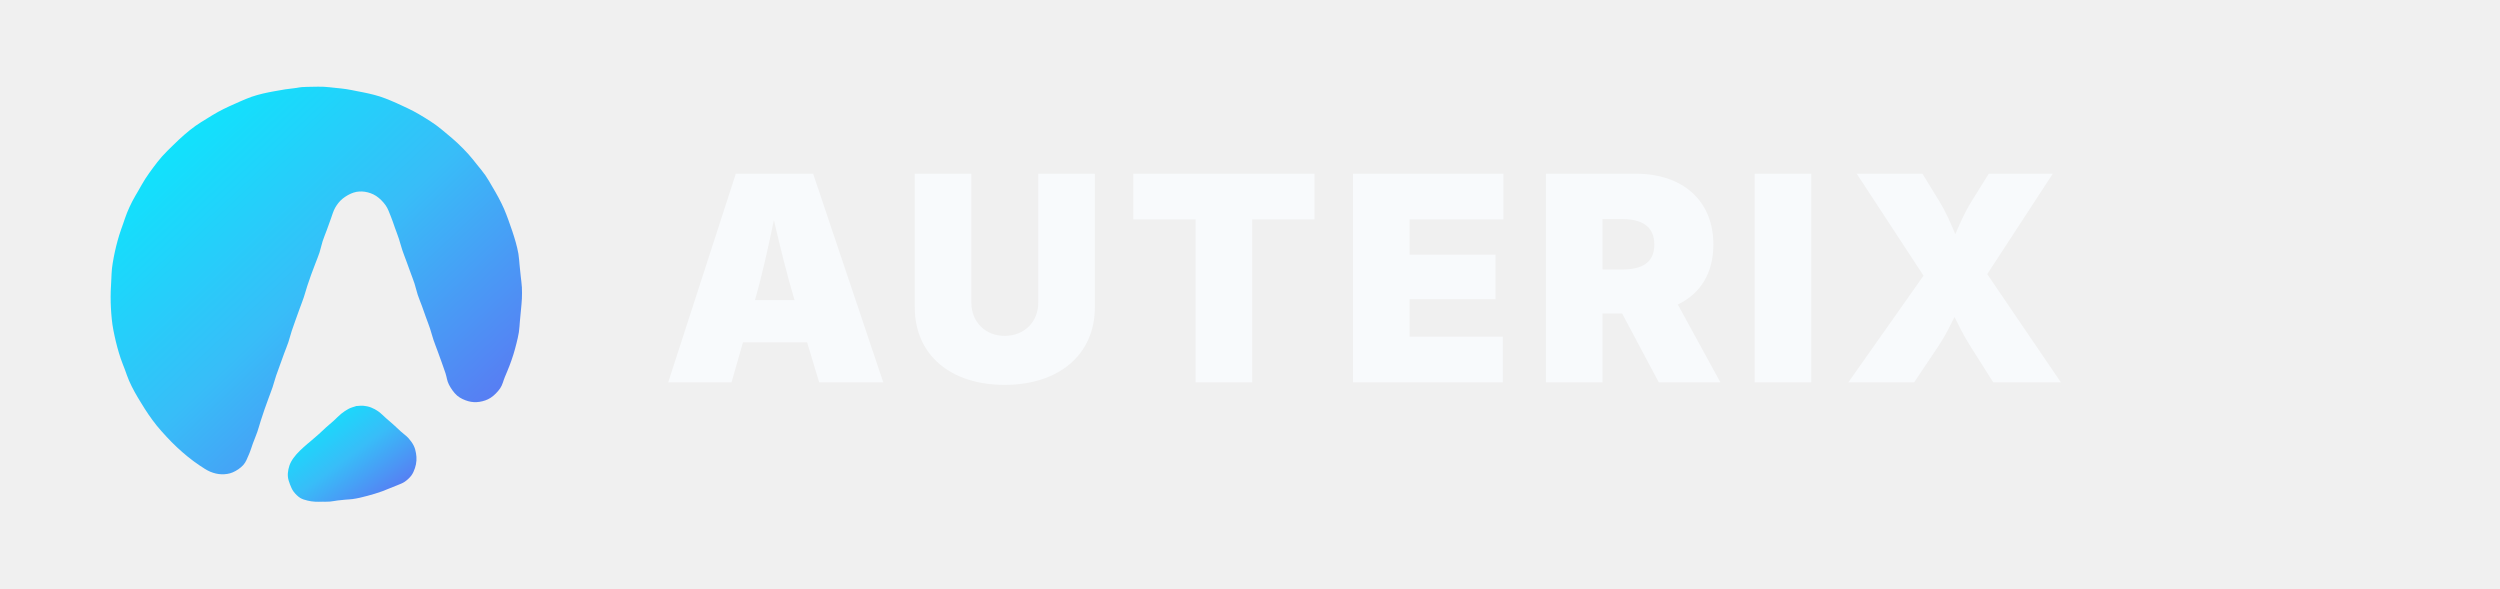
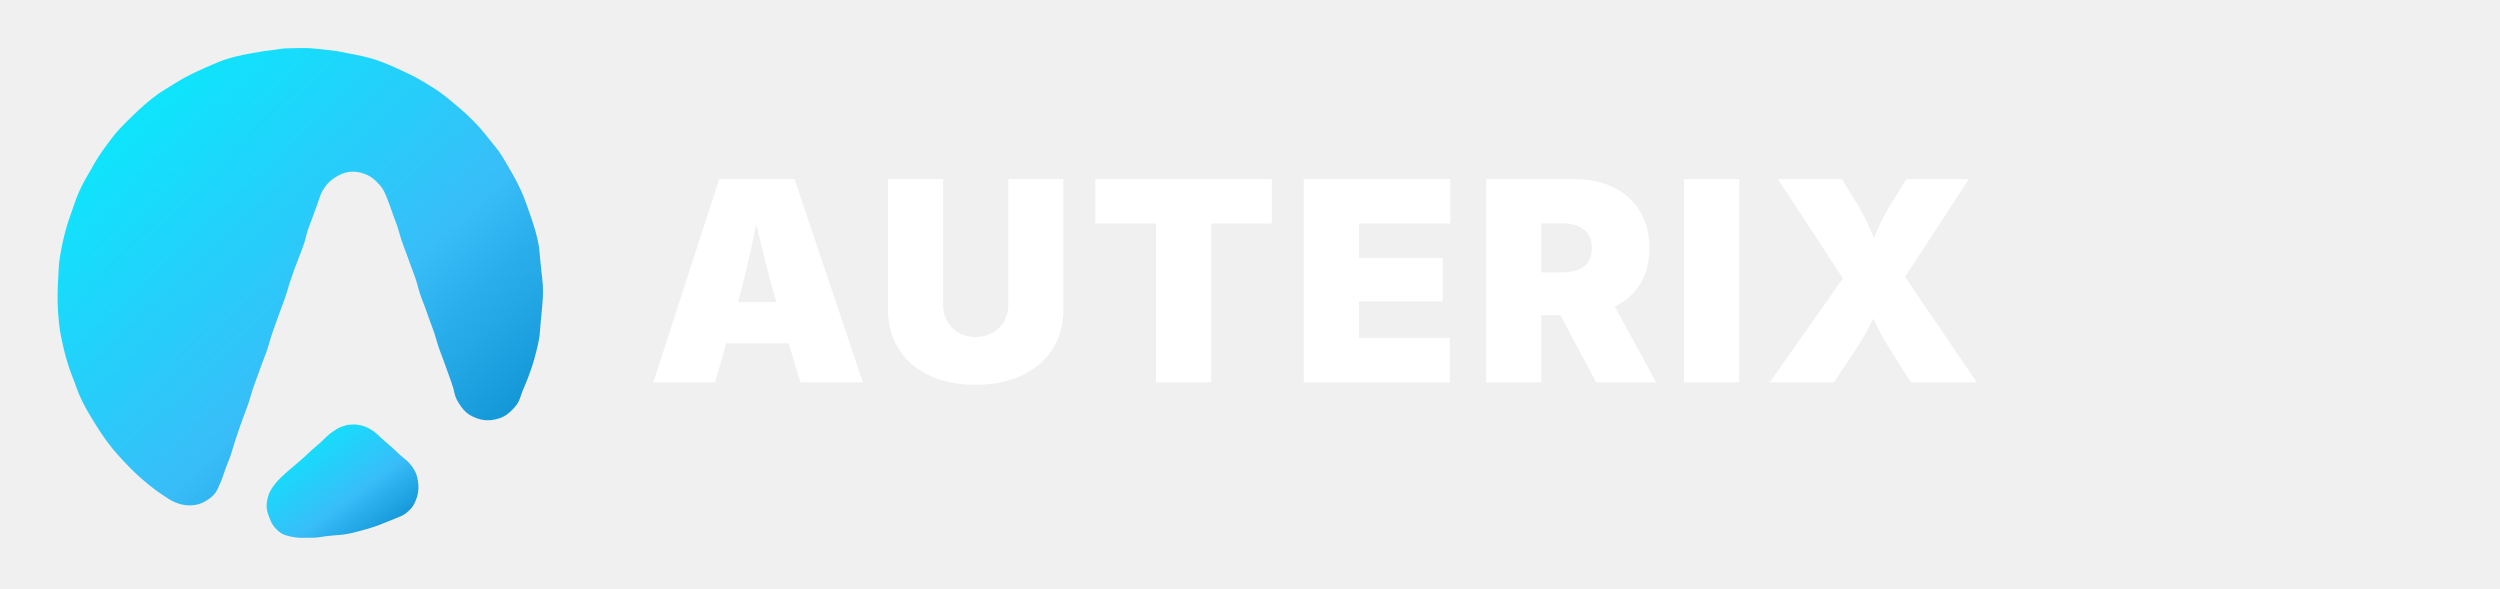
<svg xmlns="http://www.w3.org/2000/svg" viewBox="0 0 680 160" fill="none">
  <defs>
    <linearGradient id="logoLockupGrad" x1="0%" y1="0%" x2="100%" y2="100%">
      <stop offset="0%" stop-color="#00f2fe" />
-       <stop offset="50%" stop-color="#38bdf8" />
-       <stop offset="100%" stop-color="#6366f1" />
+       <stop offset="60%" stop-color="#38bdf8" />
+       <stop offset="100%" stop-color="#0284c7" />
    </linearGradient>
  </defs>
-   <g transform="translate(10, 4) scale(0.297)">
-     <path d="M 242.78 66.30 C 245.26 66.13, 249.23 66.05, 252.58 66.00 C 255.92 65.95, 259.42 65.84, 262.85 66.00 C 266.27 66.16, 269.69 66.62, 273.12 66.97 C 276.54 67.33, 279.96 67.62, 283.39 68.14 C 286.81 68.66, 290.23 69.42, 293.66 70.09 C 297.08 70.76, 300.50 71.35, 303.93 72.16 C 307.35 72.96, 310.77 73.80, 314.20 74.90 C 317.62 76.01, 321.05 77.36, 324.47 78.78 C 327.89 80.19, 331.32 81.79, 334.74 83.38 C 338.16 84.98, 341.59 86.53, 345.01 88.35 C 348.43 90.17, 351.86 92.19, 355.28 94.30 C 358.70 96.42, 362.13 98.54, 365.55 101.04 C 368.97 103.54, 372.51 106.54, 375.82 109.31 C 379.13 112.08, 382.19 114.60, 385.43 117.66 C 388.66 120.71, 392.24 124.33, 395.22 127.62 C 398.20 130.91, 400.69 134.18, 403.28 137.41 C 405.88 140.65, 408.51 143.71, 410.81 147.02 C 413.11 150.33, 415.05 153.87, 417.07 157.29 C 419.09 160.71, 421.11 164.14, 422.92 167.56 C 424.74 170.98, 426.45 174.41, 427.95 177.83 C 429.46 181.26, 430.69 184.68, 431.96 188.10 C 433.23 191.53, 434.42 194.95, 435.55 198.37 C 436.67 201.80, 437.79 205.22, 438.72 208.64 C 439.64 212.07, 440.52 215.49, 441.09 218.91 C 441.67 222.34, 441.82 225.76, 442.17 229.18 C 442.53 232.61, 442.87 236.03, 443.22 239.45 C 443.58 242.88, 444.11 246.30, 444.29 249.72 C 444.47 253.15, 444.43 256.57, 444.29 259.99 C 444.15 263.42, 443.75 266.84, 443.45 270.26 C 443.15 273.69, 442.80 277.11, 442.48 280.53 C 442.16 283.96, 442.06 287.38, 441.53 290.80 C 441.00 294.23, 440.14 297.65, 439.30 301.08 C 438.45 304.50, 437.53 307.92, 436.46 311.35 C 435.39 314.77, 434.18 318.19, 432.88 321.62 C 431.58 325.04, 430.07 328.46, 428.65 331.89 C 427.24 335.31, 426.54 339.01, 424.39 342.16 C 422.24 345.31, 418.91 348.72, 415.76 350.78 C 412.61 352.85, 408.91 354.01, 405.49 354.54 C 402.07 355.07, 398.64 354.92, 395.22 353.97 C 391.80 353.01, 387.91 351.35, 384.95 348.81 C 381.99 346.27, 379.23 342.12, 377.46 338.73 C 375.70 335.34, 375.49 331.89, 374.37 328.46 C 373.26 325.04, 372.00 321.62, 370.78 318.19 C 369.56 314.77, 368.30 311.35, 367.05 307.92 C 365.80 304.50, 364.42 301.08, 363.27 297.65 C 362.12 294.23, 361.29 290.80, 360.15 287.38 C 359.01 283.96, 357.65 280.53, 356.42 277.11 C 355.19 273.69, 354.02 270.26, 352.77 266.84 C 351.52 263.42, 350.04 259.99, 348.91 256.57 C 347.78 253.15, 347.09 249.72, 345.98 246.30 C 344.87 242.88, 343.49 239.45, 342.25 236.03 C 341.01 232.61, 339.77 229.18, 338.52 225.76 C 337.27 222.34, 335.88 218.91, 334.74 215.49 C 333.59 212.07, 332.78 208.64, 331.65 205.22 C 330.52 201.80, 329.18 198.37, 327.94 194.95 C 326.71 191.53, 325.67 188.10, 324.24 184.68 C 322.82 181.26, 321.65 177.53, 319.40 174.41 C 317.16 171.29, 313.92 168.01, 310.77 165.97 C 307.63 163.93, 303.93 162.67, 300.50 162.16 C 297.08 161.65, 293.64 161.82, 290.23 162.89 C 286.82 163.95, 282.86 166.24, 280.04 168.54 C 277.22 170.85, 275.10 173.65, 273.32 176.72 C 271.53 179.79, 270.59 183.54, 269.31 186.96 C 268.02 190.38, 266.86 193.81, 265.61 197.23 C 264.35 200.65, 262.89 204.08, 261.78 207.50 C 260.67 210.92, 260.06 214.35, 258.95 217.77 C 257.83 221.20, 256.37 224.62, 255.08 228.04 C 253.79 231.47, 252.44 234.89, 251.21 238.31 C 249.98 241.74, 248.79 245.16, 247.68 248.58 C 246.57 252.01, 245.69 255.43, 244.54 258.85 C 243.39 262.28, 242.02 265.70, 240.78 269.12 C 239.54 272.55, 238.29 275.97, 237.08 279.39 C 235.86 282.82, 234.59 286.24, 233.48 289.66 C 232.37 293.09, 231.57 296.51, 230.42 299.93 C 229.26 303.36, 227.82 306.78, 226.56 310.20 C 225.29 313.63, 224.09 317.05, 222.85 320.47 C 221.62 323.90, 220.29 327.32, 219.15 330.74 C 218.01 334.17, 217.16 337.59, 216.01 341.02 C 214.86 344.44, 213.49 347.86, 212.25 351.29 C 211.01 354.71, 209.73 358.13, 208.55 361.56 C 207.36 364.98, 206.23 368.40, 205.14 371.83 C 204.05 375.25, 203.17 378.67, 201.98 382.10 C 200.79 385.52, 199.30 388.94, 198.03 392.37 C 196.75 395.79, 195.81 399.30, 194.33 402.64 C 192.85 405.98, 191.61 409.66, 189.14 412.40 C 186.68 415.15, 182.86 417.69, 179.54 419.11 C 176.23 420.52, 172.70 420.98, 169.27 420.89 C 165.85 420.81, 162.43 419.98, 159.00 418.59 C 155.58 417.19, 152.16 414.80, 148.73 412.52 C 145.31 410.24, 141.89 407.68, 138.46 404.92 C 135.04 402.16, 131.44 399.00, 128.19 395.96 C 124.95 392.92, 122.03 389.92, 118.99 386.66 C 115.94 383.40, 112.71 379.81, 109.93 376.39 C 107.16 372.97, 104.69 369.54, 102.33 366.12 C 99.97 362.70, 97.87 359.27, 95.76 355.85 C 93.65 352.43, 91.55 349.00, 89.68 345.58 C 87.82 342.16, 86.06 338.73, 84.57 335.31 C 83.07 331.89, 82.00 328.46, 80.72 325.04 C 79.43 321.62, 78.00 318.19, 76.84 314.77 C 75.68 311.35, 74.68 307.92, 73.75 304.50 C 72.82 301.08, 72.01 297.65, 71.27 294.23 C 70.53 290.80, 69.83 287.38, 69.33 283.96 C 68.83 280.53, 68.51 277.11, 68.24 273.69 C 67.97 270.26, 67.80 266.84, 67.71 263.42 C 67.63 259.99, 67.65 256.57, 67.74 253.15 C 67.83 249.72, 68.07 246.30, 68.25 242.88 C 68.44 239.45, 68.48 236.03, 68.85 232.61 C 69.22 229.18, 69.83 225.76, 70.47 222.34 C 71.11 218.91, 71.86 215.49, 72.70 212.07 C 73.55 208.64, 74.48 205.22, 75.54 201.80 C 76.60 198.37, 77.87 194.95, 79.07 191.53 C 80.27 188.10, 81.34 184.68, 82.73 181.26 C 84.13 177.83, 85.69 174.41, 87.45 170.98 C 89.21 167.56, 91.32 164.14, 93.29 160.71 C 95.27 157.29, 97.10 153.87, 99.30 150.44 C 101.51 147.02, 103.95 143.60, 106.51 140.17 C 109.07 136.75, 111.62 133.33, 114.67 129.90 C 117.71 126.48, 121.37 122.95, 124.77 119.63 C 128.16 116.32, 131.62 112.99, 135.04 110.03 C 138.46 107.06, 141.89 104.31, 145.31 101.85 C 148.73 99.40, 152.16 97.41, 155.58 95.28 C 159.00 93.16, 162.43 91.00, 165.85 89.11 C 169.27 87.23, 172.70 85.59, 176.12 83.97 C 179.54 82.35, 182.97 80.84, 186.39 79.38 C 189.81 77.92, 193.24 76.39, 196.66 75.21 C 200.08 74.02, 203.51 73.10, 206.93 72.26 C 210.35 71.42, 213.78 70.81, 217.20 70.16 C 220.62 69.52, 224.05 68.89, 227.47 68.37 C 230.89 67.86, 235.16 67.41, 237.72 67.06 C 240.27 66.72, 240.31 66.48, 242.78 66.30 Z" fill="url(#logoLockupGrad)" />
-     <path d="M 292.97 358.38 C 294.19 358.31, 297.16 357.94, 299.36 358.16 C 301.57 358.39, 303.93 358.84, 306.21 359.73 C 308.49 360.62, 310.77 361.85, 313.06 363.49 C 315.34 365.13, 317.62 367.54, 319.90 369.54 C 322.19 371.54, 324.47 373.45, 326.75 375.50 C 329.03 377.55, 331.32 379.80, 333.60 381.85 C 335.87 383.90, 338.48 385.67, 340.41 387.80 C 342.35 389.94, 344.07 392.37, 345.21 394.65 C 346.36 396.93, 346.87 399.21, 347.29 401.50 C 347.71 403.78, 347.87 406.06, 347.71 408.34 C 347.56 410.62, 347.13 412.91, 346.36 415.19 C 345.58 417.47, 344.60 419.95, 343.04 422.04 C 341.49 424.12, 339.17 426.23, 337.02 427.71 C 334.88 429.19, 332.46 429.93, 330.17 430.93 C 327.89 431.92, 325.61 432.77, 323.33 433.68 C 321.05 434.60, 318.76 435.58, 316.48 436.42 C 314.20 437.25, 311.92 438.00, 309.63 438.70 C 307.35 439.40, 305.07 440.03, 302.79 440.64 C 300.50 441.25, 298.22 441.86, 295.94 442.36 C 293.66 442.85, 291.38 443.31, 289.09 443.61 C 286.81 443.91, 284.53 443.96, 282.25 444.17 C 279.96 444.39, 277.68 444.60, 275.40 444.89 C 273.12 445.18, 270.83 445.71, 268.55 445.89 C 266.27 446.08, 263.99 445.98, 261.71 446.00 C 259.42 446.02, 257.14 446.17, 254.86 446.00 C 252.58 445.83, 250.29 445.59, 248.01 445.00 C 245.73 444.41, 243.29 443.82, 241.17 442.47 C 239.04 441.11, 236.84 438.95, 235.29 436.87 C 233.73 434.80, 232.74 432.31, 231.86 430.02 C 230.98 427.74, 230.23 425.46, 230.00 423.18 C 229.77 420.89, 229.99 418.61, 230.47 416.33 C 230.95 414.05, 231.68 411.77, 232.90 409.48 C 234.11 407.20, 235.82 404.90, 237.77 402.64 C 239.72 400.37, 242.31 397.99, 244.59 395.90 C 246.87 393.80, 249.15 392.01, 251.44 390.05 C 253.72 388.09, 256.00 386.18, 258.28 384.13 C 260.56 382.08, 262.85 379.83, 265.13 377.78 C 267.41 375.73, 269.69 373.88, 271.98 371.83 C 274.26 369.77, 276.54 367.29, 278.82 365.46 C 281.11 363.64, 283.46 362.05, 285.67 360.90 C 287.88 359.75, 290.85 359.01, 292.06 358.59 C 293.28 358.17, 291.75 358.45, 292.97 358.38 Z" fill="url(#logoLockupGrad)" />
+   <g transform="translate(10, 8) scale(0.28)">
+     <path d="M 239.39 18.58 C 242.50 18.36, 247.46 18.26, 251.66 18.20 C 255.84 18.14, 260.22 18.00, 264.51 18.20 C 268.79 18.40, 273.07 18.98, 277.36 19.41 C 281.64 19.86, 285.92 20.23, 290.22 20.88 C 294.50 21.53, 298.78 22.48, 303.07 23.32 C 307.35 24.16, 311.63 24.90, 315.92 25.91 C 320.20 26.91, 324.48 27.96, 328.78 29.34 C 333.06 30.73, 337.35 32.42, 341.63 34.19 C 345.91 35.96, 350.20 37.96, 354.48 39.95 C 358.76 41.95, 363.06 43.89, 367.34 46.17 C 371.62 48.45, 375.91 50.98, 380.19 53.62 C 384.47 56.27, 388.76 58.93, 393.04 62.05 C 397.32 65.18, 401.75 68.94, 405.90 72.40 C 410.04 75.87, 413.87 79.03, 417.92 82.86 C 421.97 86.67, 426.45 91.20, 430.18 95.32 C 433.91 99.44, 437.02 103.53, 440.26 107.57 C 443.52 111.63, 446.81 115.46, 449.69 119.60 C 452.57 123.74, 455.00 128.17, 457.52 132.45 C 460.05 136.73, 462.58 141.03, 464.85 145.31 C 467.12 149.59, 469.26 153.88, 471.14 158.16 C 473.03 162.45, 474.57 166.73, 476.16 171.01 C 477.75 175.31, 479.24 179.59, 480.65 183.87 C 482.05 188.16, 483.46 192.44, 484.62 196.72 C 485.77 201.01, 486.87 205.29, 487.59 209.57 C 488.31 213.87, 488.50 218.15, 488.94 222.43 C 489.39 226.72, 489.81 231.00, 490.25 235.28 C 490.70 239.57, 491.37 243.85, 491.59 248.13 C 491.82 252.43, 491.77 256.71, 491.59 260.99 C 491.42 265.28, 490.91 269.56, 490.54 273.84 C 490.16 278.13, 489.73 282.41, 489.33 286.69 C 488.92 290.99, 488.80 295.27, 488.14 299.55 C 487.47 303.84, 486.40 308.12, 485.35 312.41 C 484.28 316.69, 483.13 320.97, 481.79 325.27 C 480.45 329.55, 478.94 333.83, 477.31 338.12 C 475.68 342.40, 473.79 346.68, 472.02 350.97 C 470.25 355.25, 469.38 359.88, 466.69 363.83 C 463.99 367.77, 459.83 372.04, 455.88 374.62 C 451.94 377.21, 447.31 378.66, 443.03 379.32 C 438.75 379.98, 434.46 379.80, 430.18 378.61 C 425.90 377.41, 421.03 375.33, 417.32 372.15 C 413.62 368.97, 410.17 363.78, 407.95 359.53 C 405.75 355.29, 405.48 350.97, 404.08 346.68 C 402.69 342.40, 401.12 338.12, 399.59 333.83 C 398.06 329.55, 396.49 325.27, 394.92 320.97 C 393.36 316.69, 391.63 312.41, 390.19 308.12 C 388.75 303.84, 387.71 299.55, 386.29 295.27 C 384.86 290.99, 383.16 286.69, 381.62 282.41 C 380.08 278.13, 378.61 273.84, 377.05 269.56 C 375.48 265.28, 373.63 260.99, 372.22 256.71 C 370.80 252.43, 369.94 248.13, 368.55 243.85 C 367.16 239.57, 365.44 235.28, 363.88 231.00 C 362.33 226.72, 360.78 222.43, 359.21 218.15 C 357.65 213.87, 355.91 209.57, 354.48 205.29 C 353.04 201.01, 352.03 196.72, 350.62 192.44 C 349.20 188.16, 347.53 183.87, 345.97 179.59 C 344.43 175.31, 343.13 171.01, 341.34 166.73 C 339.57 162.45, 338.10 157.79, 335.29 153.88 C 332.48 149.98, 328.43 145.87, 324.48 143.32 C 320.55 140.76, 315.92 139.19, 311.63 138.55 C 307.35 137.91, 303.05 138.12, 298.78 139.46 C 294.51 140.79, 289.55 143.66, 286.02 146.53 C 282.50 149.42, 279.84 152.93, 277.61 156.77 C 275.37 160.61, 274.20 165.31, 272.60 169.59 C 270.98 173.87, 269.53 178.16, 267.96 182.44 C 266.39 186.72, 264.56 191.01, 263.17 195.29 C 261.78 199.57, 261.02 203.87, 259.63 208.15 C 258.23 212.44, 256.40 216.72, 254.79 221.00 C 253.17 225.29, 251.48 229.57, 249.94 233.85 C 248.40 238.15, 246.91 242.43, 245.52 246.71 C 244.14 251.00, 243.03 255.28, 241.59 259.56 C 240.16 263.85, 238.44 268.13, 236.89 272.41 C 235.34 276.71, 233.77 280.99, 232.26 285.27 C 230.73 289.56, 229.14 293.84, 227.75 298.12 C 226.36 302.41, 225.36 306.69, 223.92 310.97 C 222.47 315.27, 220.67 319.55, 219.09 323.83 C 217.50 328.12, 216.00 332.40, 214.45 336.68 C 212.91 340.97, 211.24 345.25, 209.82 349.53 C 208.39 353.83, 207.33 358.11, 205.89 362.40 C 204.45 366.68, 202.73 370.96, 201.18 375.25 C 199.63 379.53, 198.03 383.81, 196.55 388.11 C 195.06 392.39, 193.65 396.67, 192.28 400.96 C 190.92 405.24, 189.82 409.52, 188.33 413.81 C 186.84 418.09, 184.97 422.37, 183.39 426.67 C 181.78 430.95, 180.61 435.34, 178.75 439.52 C 176.90 443.70, 175.35 448.31, 172.26 451.74 C 169.18 455.18, 164.40 458.36, 160.24 460.13 C 156.10 461.90, 151.68 462.47, 147.39 462.36 C 143.11 462.26, 138.83 461.22, 134.54 459.48 C 130.26 457.73, 125.98 454.74, 121.68 451.89 C 117.40 449.03, 113.12 445.83, 108.83 442.37 C 104.55 438.92, 100.05 434.96, 95.98 431.16 C 91.92 427.36, 88.27 423.60, 84.46 419.52 C 80.65 415.44, 76.60 410.95, 73.12 406.67 C 69.66 402.39, 66.57 398.09, 63.61 393.81 C 60.66 389.53, 58.03 385.24, 55.39 380.96 C 52.75 376.68, 50.12 372.39, 47.78 368.11 C 45.45 363.83, 43.25 359.53, 41.39 355.25 C 39.51 350.97, 38.17 346.68, 36.57 342.40 C 34.95 338.12, 33.16 333.83, 31.71 329.55 C 30.26 325.27, 29.01 320.97, 27.84 316.69 C 26.68 312.41, 25.67 308.12, 24.74 303.84 C 23.81 299.55, 22.94 295.27, 22.31 290.99 C 21.69 286.69, 21.29 282.41, 20.95 278.13 C 20.61 273.84, 20.40 269.56, 20.28 265.28 C 20.18 260.99, 20.21 256.71, 20.32 252.43 C 20.43 248.13, 20.73 243.85, 20.96 239.57 C 21.20 235.28, 21.25 231.00, 21.71 226.72 C 22.17 222.43, 22.94 218.15, 23.74 213.87 C 24.54 209.57, 25.48 205.29, 26.53 201.01 C 27.59 196.72, 28.76 192.44, 30.08 188.16 C 31.41 183.87, 33.00 179.59, 34.50 175.31 C 36.00 171.01, 37.34 166.73, 39.08 162.45 C 40.83 158.16, 42.79 153.88, 44.99 149.59 C 47.19 145.31, 49.83 141.03, 52.30 136.73 C 54.78 132.45, 57.07 128.17, 59.82 123.88 C 62.59 119.60, 65.64 115.32, 68.84 111.03 C 72.05 106.75, 75.24 102.47, 79.06 98.17 C 82.86 93.89, 87.44 89.48, 91.70 85.32 C 95.94 81.18, 100.27 77.01, 104.55 73.31 C 108.83 69.59, 113.12 66.15, 117.40 63.07 C 121.68 60.00, 125.98 57.51, 130.26 54.85 C 134.54 52.19, 138.83 49.49, 143.11 47.12 C 147.39 44.77, 151.68 42.72, 155.96 40.69 C 160.24 38.66, 164.54 36.77, 168.82 34.95 C 173.10 33.12, 177.39 31.20, 181.67 29.73 C 185.95 28.24, 190.24 27.09, 194.52 26.03 C 198.80 24.98, 203.10 24.22, 207.38 23.41 C 211.66 22.61, 215.95 21.82, 220.23 21.17 C 224.51 20.53, 229.86 19.96, 233.06 19.53 C 236.25 19.10, 236.30 18.80, 239.39 18.58 Z" fill="url(#logoLockupGrad)" />
+     <path d="M 302.21 384.13 C 303.73 384.04, 307.45 383.58, 310.20 383.85 C 312.97 384.14, 315.92 384.70, 318.78 385.82 C 321.63 386.93, 324.48 388.47, 327.35 390.52 C 330.20 392.57, 333.06 395.59, 335.91 398.09 C 338.78 400.60, 341.63 402.99, 344.48 405.55 C 347.34 408.12, 350.20 410.93, 353.06 413.50 C 355.90 416.07, 359.16 418.28, 361.58 420.95 C 364.01 423.63, 366.16 426.67, 367.59 429.52 C 369.03 432.37, 369.67 435.23, 370.19 438.09 C 370.72 440.95, 370.92 443.80, 370.72 446.65 C 370.53 449.51, 369.99 452.37, 369.03 455.23 C 368.05 458.08, 366.82 461.18, 364.87 463.80 C 362.93 466.40, 360.03 469.04, 357.34 470.90 C 354.66 472.75, 351.63 473.67, 348.76 474.93 C 345.91 476.17, 343.06 477.23, 340.20 478.37 C 337.35 479.52, 334.48 480.75, 331.63 481.80 C 328.78 482.84, 325.92 483.77, 323.06 484.65 C 320.20 485.53, 317.35 486.32, 314.50 487.08 C 311.63 487.84, 308.78 488.61, 305.92 489.23 C 303.07 489.84, 300.22 490.42, 297.35 490.80 C 294.50 491.17, 291.64 491.23, 288.79 491.50 C 285.92 491.77, 283.07 492.04, 280.22 492.40 C 277.36 492.76, 274.50 493.42, 271.64 493.65 C 268.79 493.89, 265.94 493.76, 263.08 493.79 C 260.22 493.81, 257.36 494.00, 254.51 493.79 C 251.66 493.57, 248.79 493.27, 245.94 492.54 C 243.08 491.80, 240.03 491.06, 237.38 489.37 C 234.71 487.67, 231.96 484.96, 230.02 482.36 C 228.07 479.77, 226.83 476.65, 225.73 473.79 C 224.62 470.93, 223.69 468.08, 223.40 465.23 C 223.11 462.36, 223.38 459.51, 223.99 456.65 C 224.59 453.80, 225.50 450.95, 227.03 448.08 C 228.54 445.23, 230.68 442.35, 233.12 439.52 C 235.56 436.68, 238.80 433.70, 241.66 431.08 C 244.51 428.46, 247.36 426.22, 250.23 423.76 C 253.08 421.31, 255.94 418.92, 258.79 416.35 C 261.64 413.79, 264.51 410.97, 267.36 408.41 C 270.22 405.84, 273.07 403.53, 275.94 400.96 C 278.79 398.38, 281.64 395.28, 284.50 392.99 C 287.36 390.71, 290.30 388.72, 293.07 387.28 C 295.84 385.84, 299.55 384.92, 301.07 384.39 C 302.60 383.86, 300.68 384.21, 302.21 384.13 Z" fill="url(#logoLockupGrad)" />
  </g>
-   <text x="180" y="104" font-family="-apple-system, BlinkMacSystemFont, 'Inter', 'Segoe UI', Roboto, sans-serif" font-size="78" font-weight="900" letter-spacing="0.06em" fill="#f8fafc">AUTERIX</text>
+   <text x="176" y="104" font-family="-apple-system, BlinkMacSystemFont, 'Inter', 'Segoe UI', Roboto, sans-serif" font-size="76" font-weight="900" letter-spacing="0.04em" fill="#ffffff">AUTERIX</text>
</svg>
